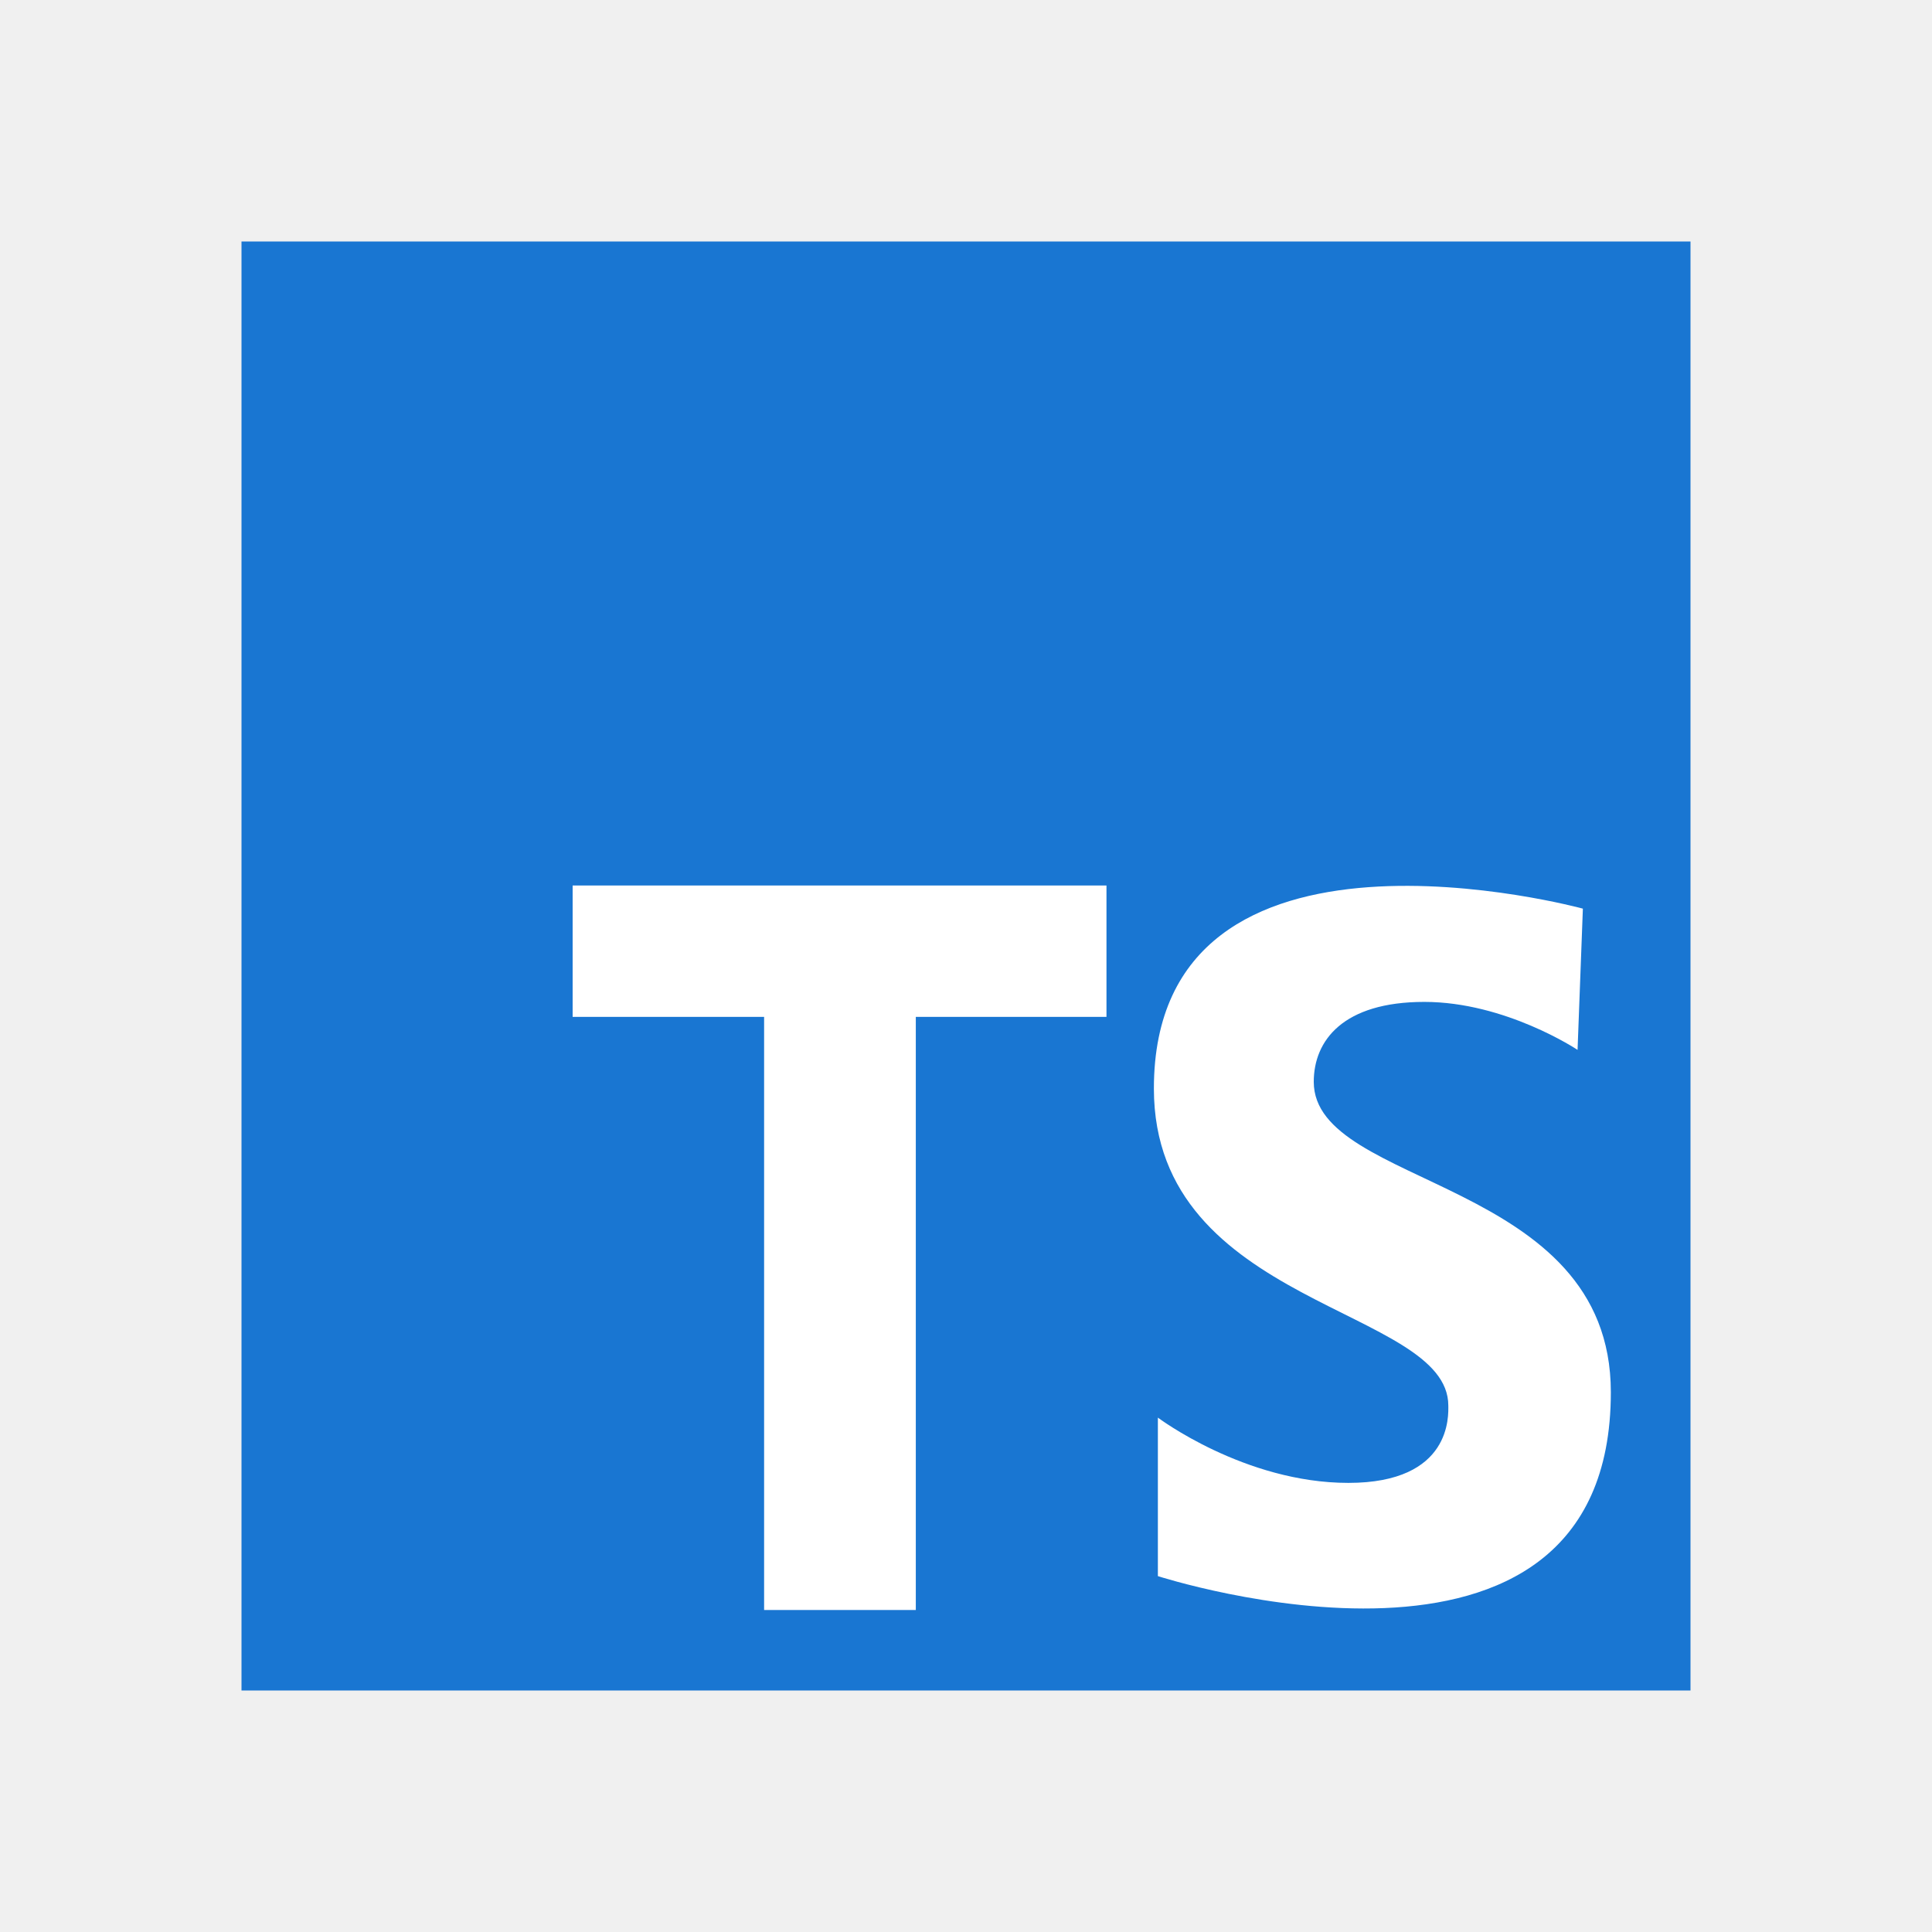
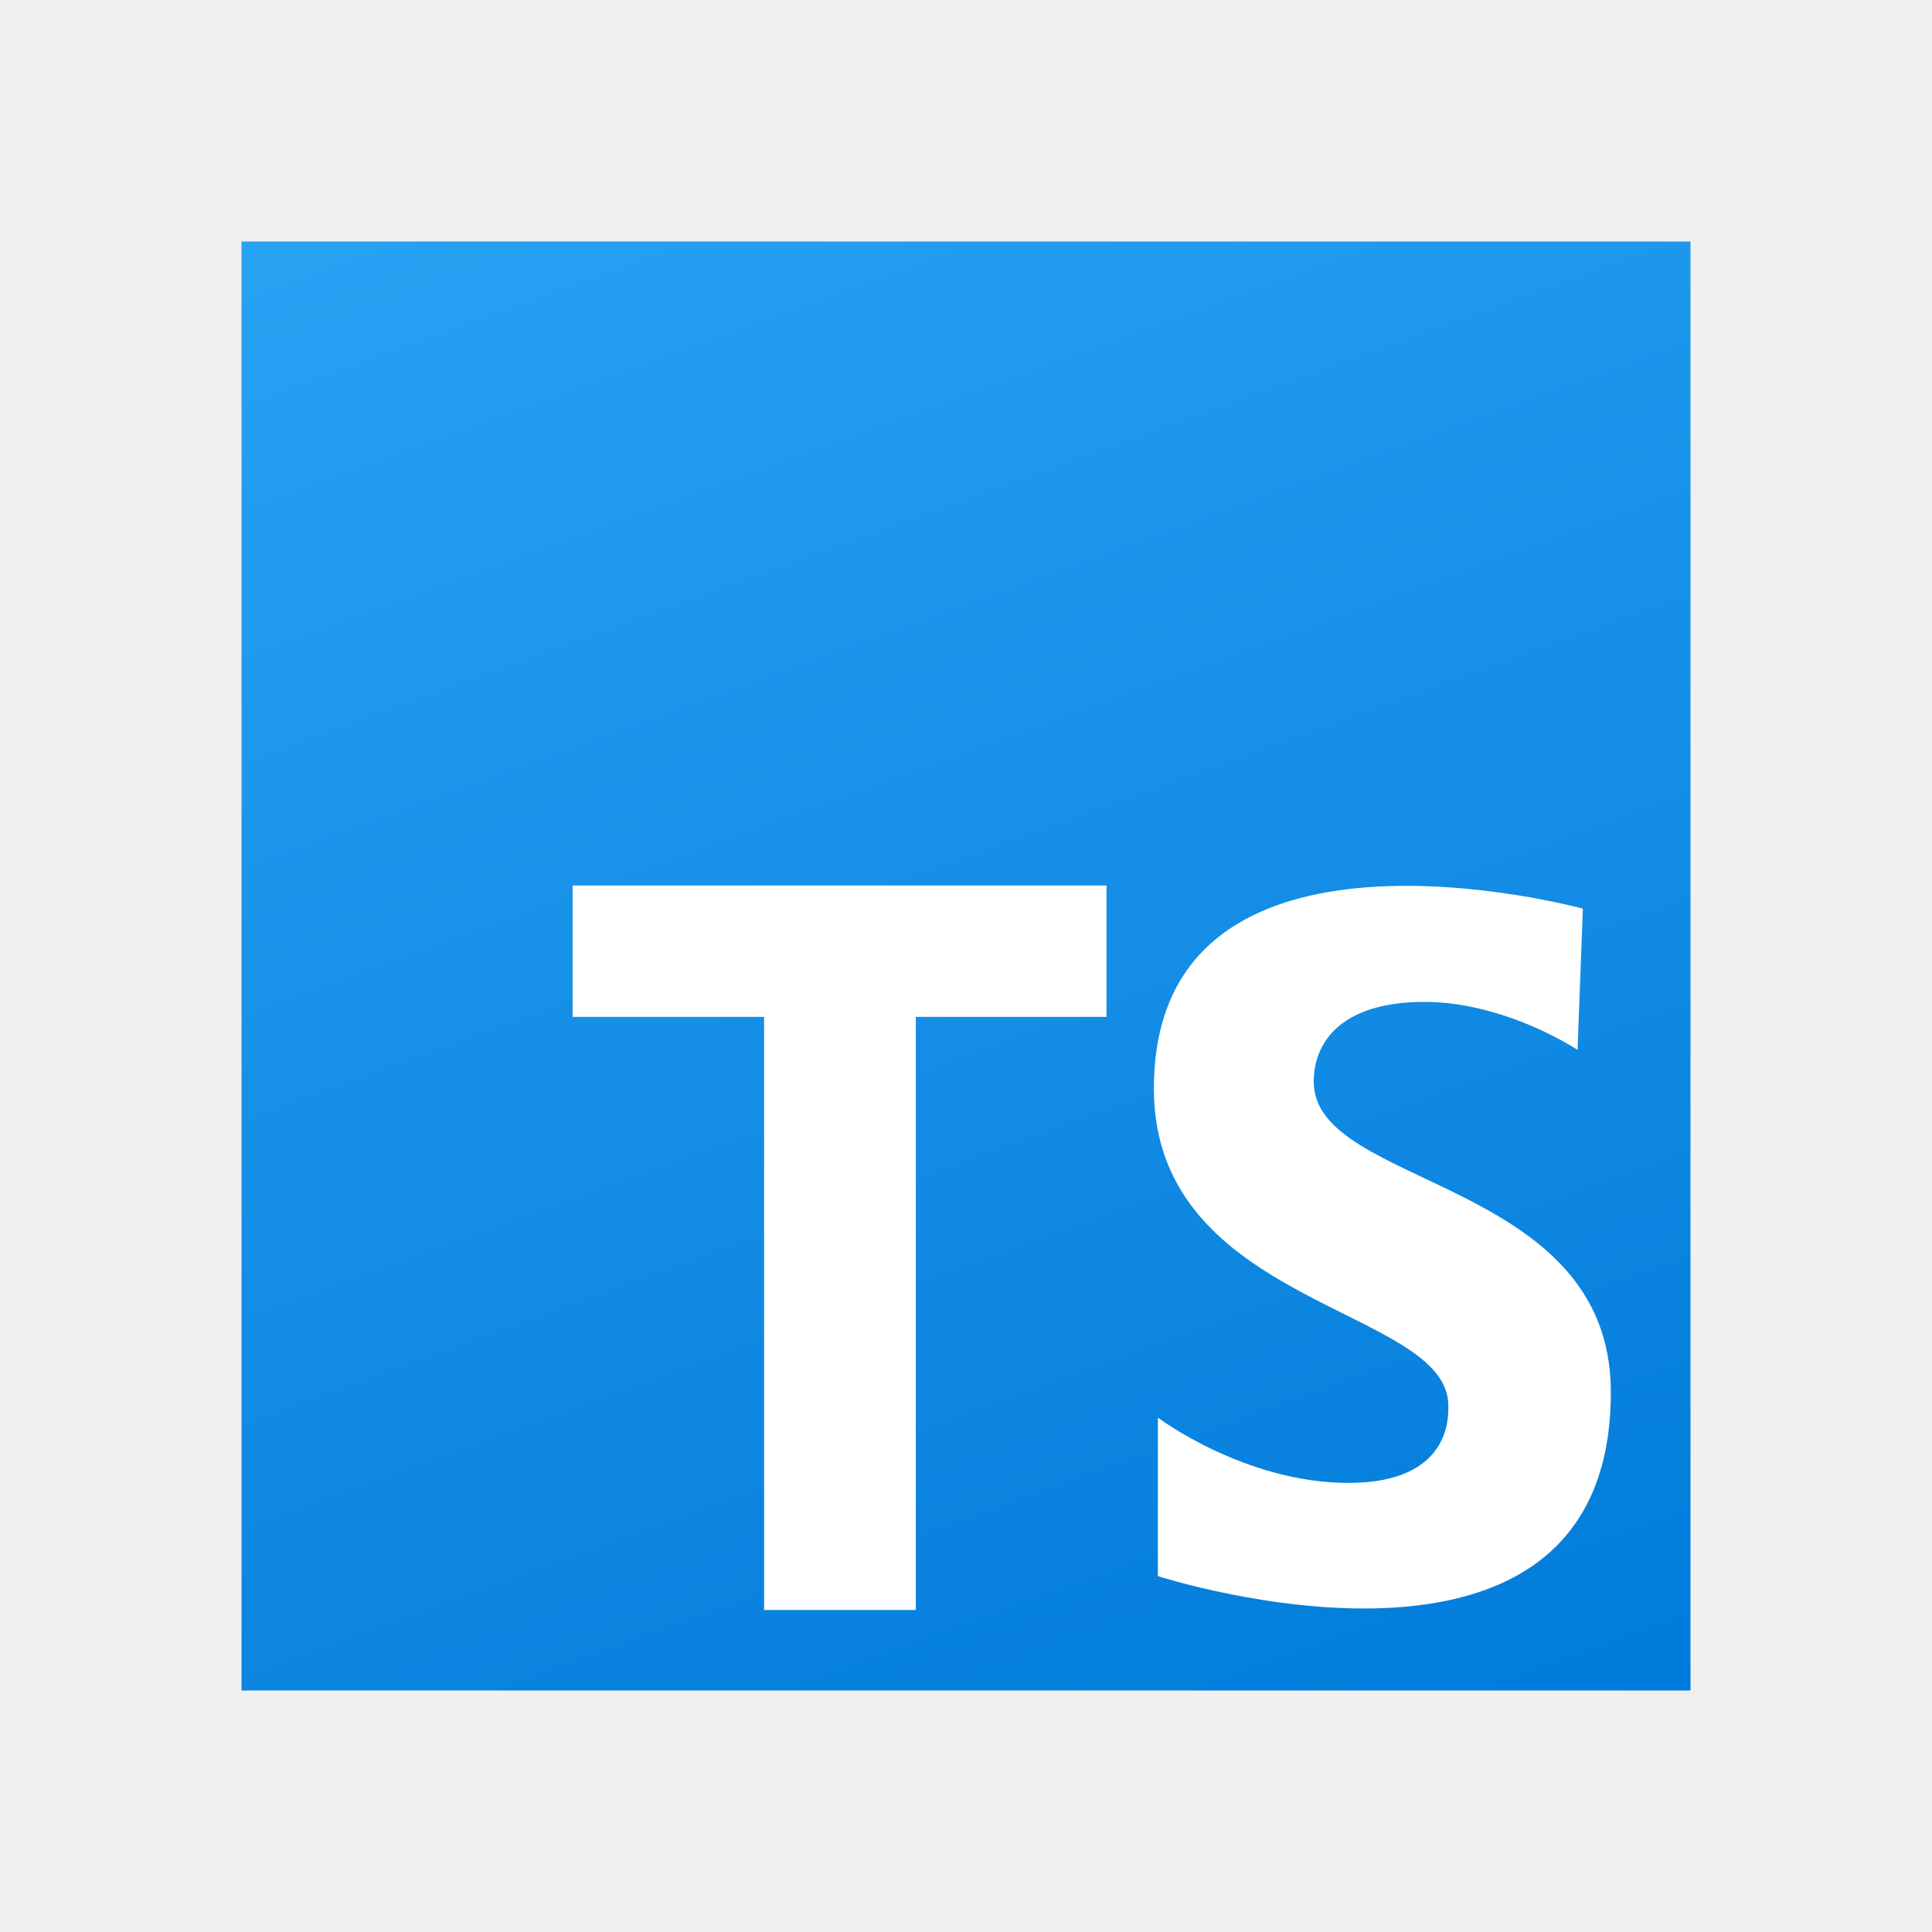
- <svg xmlns="http://www.w3.org/2000/svg" version="1.1" id="Слой_1" x="0px" y="0px" viewBox="0 0 48 48" style="enable-background:new 0 0 48 48;" xml:space="preserve">
-   <rect x="6" y="6" style="fill:#1976D2;" width="36" height="36" />
-   <g>
-     <polygon style="fill:#FFFFFF;" points="27.49,22 14.227,22 14.227,25.264 18.984,25.264 18.984,40 22.753,40 22.753,25.264    27.49,25.264  " />
-     <path style="fill:#FFFFFF;" d="M39.194,26.084c0,0-1.787-1.192-3.807-1.192s-2.747,0.96-2.747,1.986   c0,2.648,7.381,2.383,7.381,7.712c0,8.209-11.254,4.568-11.254,4.568V35.22c0,0,2.152,1.622,4.733,1.622s2.483-1.688,2.483-1.92   c0-2.449-7.315-2.449-7.315-7.878c0-7.381,10.658-4.469,10.658-4.469L39.194,26.084z" />
-   </g>
+ <svg xmlns="http://www.w3.org/2000/svg" viewBox="0 0 48 48" width="48px" height="48px">
+   <linearGradient id="O2zipXlwzZyOse8_3L2yya" x1="15.189" x2="32.276" y1="-.208" y2="46.737" gradientUnits="userSpaceOnUse">
+     <stop offset="0" stop-color="#2aa4f4" />
+     <stop offset="1" stop-color="#007ad9" />
+   </linearGradient>
+   <rect width="36" height="36" x="6" y="6" fill="url(#O2zipXlwzZyOse8_3L2yya)" />
+   <polygon fill="#fff" points="27.49,22 14.227,22 14.227,25.264 18.984,25.264 18.984,40 22.753,40 22.753,25.264 27.49,25.264" />
+   <path fill="#fff" d="M39.194,26.084c0,0-1.787-1.192-3.807-1.192s-2.747,0.96-2.747,1.986 c0,2.648,7.381,2.383,7.381,7.712c0,8.209-11.254,4.568-11.254,4.568V35.22c0,0,2.152,1.622,4.733,1.622s2.483-1.688,2.483-1.92 c0-2.449-7.315-2.449-7.315-7.878c0-7.381,10.658-4.469,10.658-4.469L39.194,26.084z" />
</svg>
